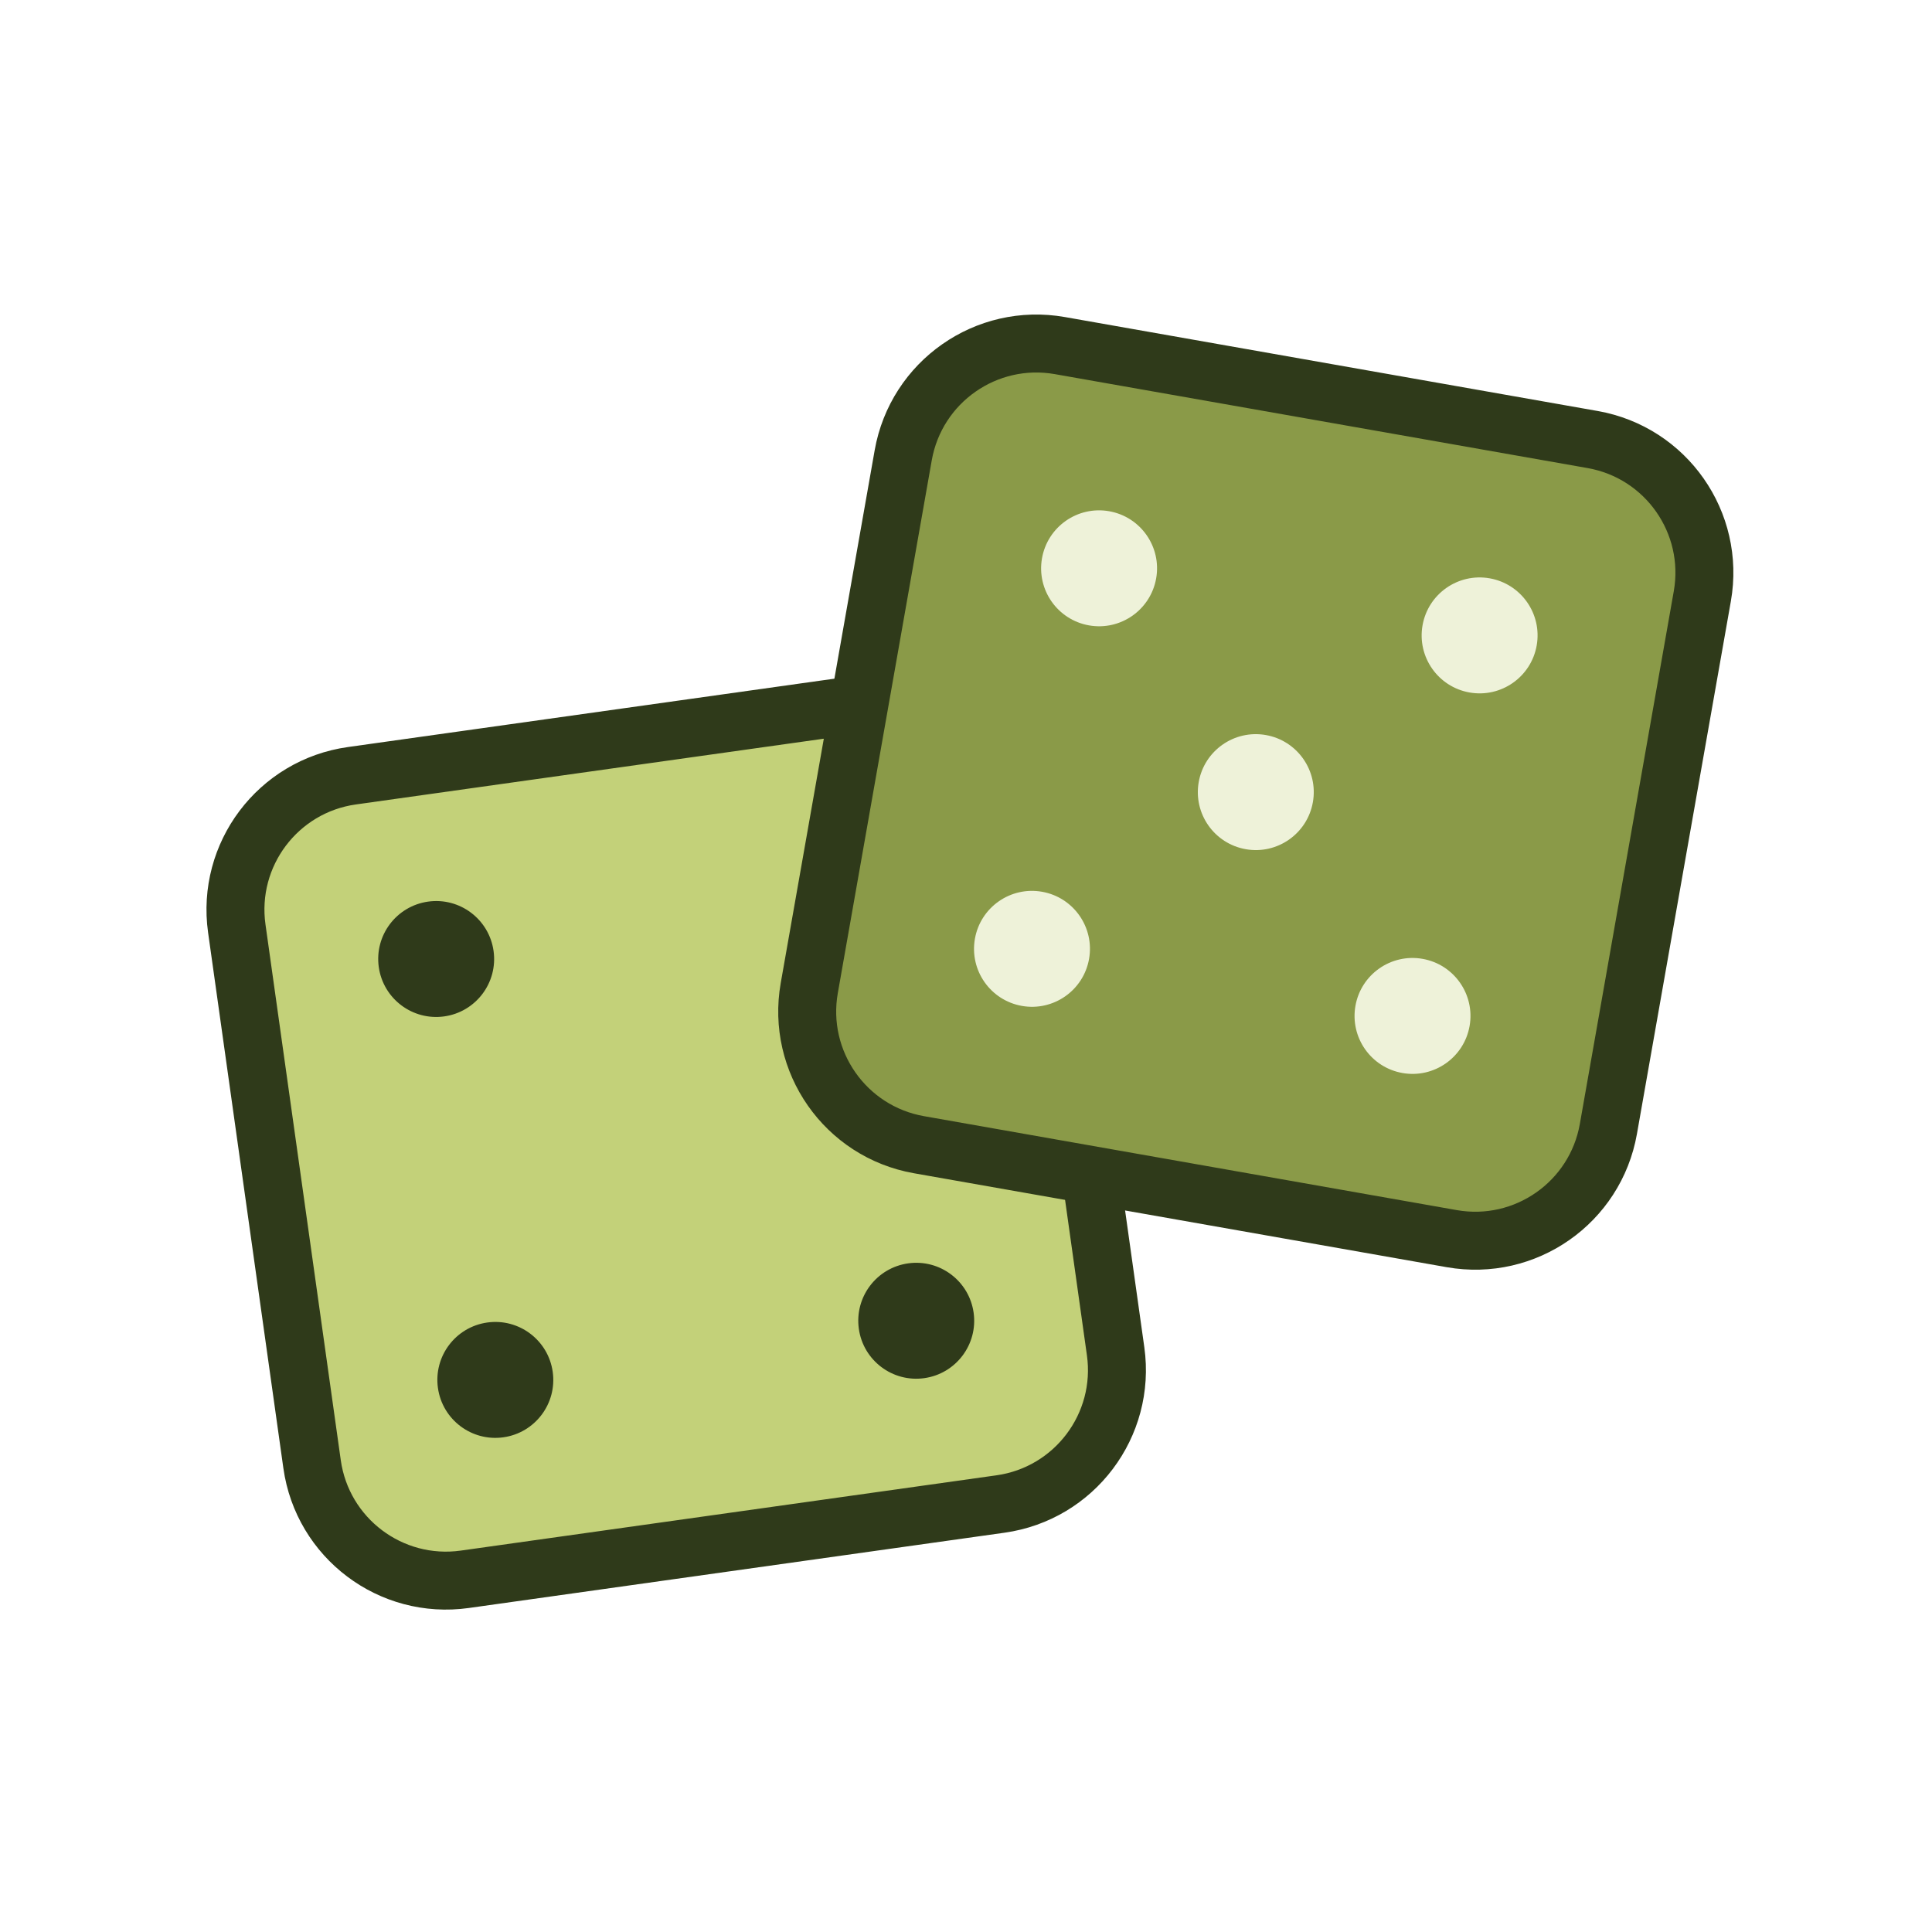
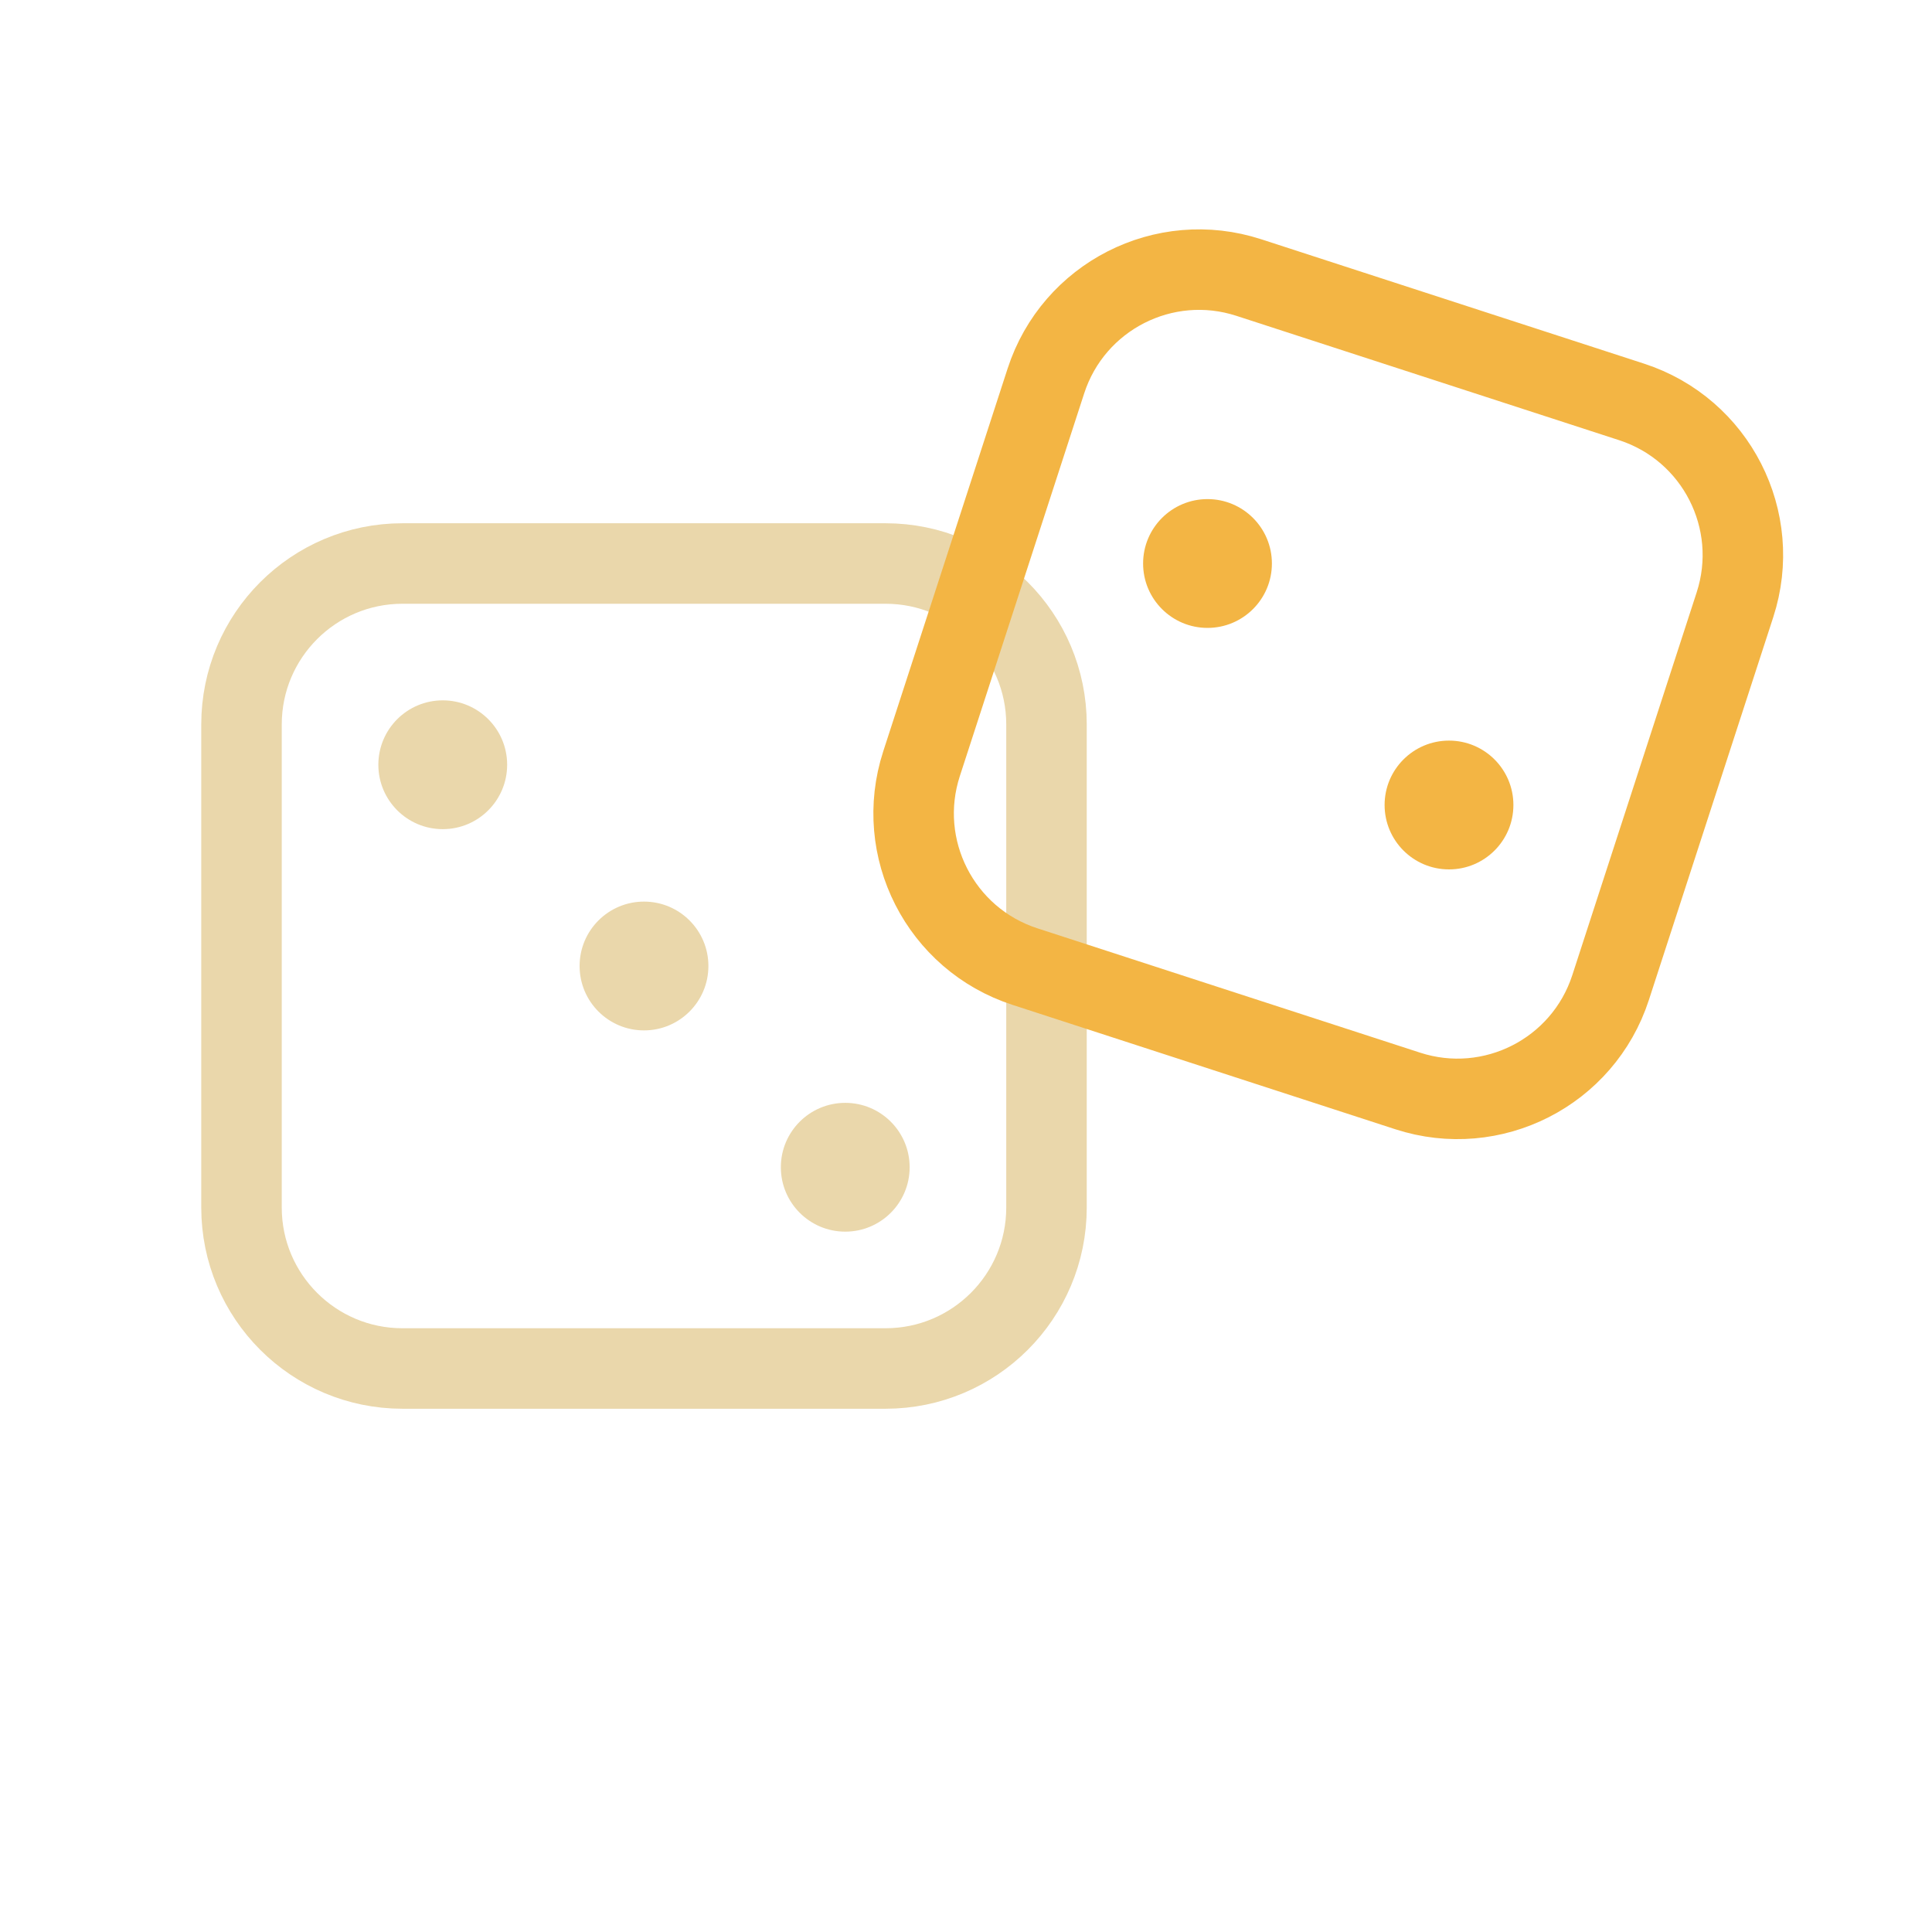
- <svg xmlns="http://www.w3.org/2000/svg" viewBox="0 0 100 100">
-   <rect x="14" y="38" width="42" height="42" rx="7" fill="#c3d179" stroke="#2f3a1a" stroke-width="3" transform="rotate(-8 35 59)" />
-   <g transform="rotate(-8 35 59)" fill="#2f3a1a">
-     <circle cx="24" cy="48" r="3" />
-     <circle cx="46" cy="48" r="3" />
-     <circle cx="24" cy="70" r="3" />
-     <circle cx="46" cy="70" r="3" />
+ <svg xmlns="http://www.w3.org/2000/svg" viewBox="0 0 48 48" fill="none" stroke="#ead7ab" stroke-width="2" stroke-linecap="round" stroke-linejoin="round">
+   <rect x="6" y="14" width="20" height="20" rx="4" />
+   <rect x="24" y="8" width="18" height="18" rx="4" transform="rotate(18 33 17)" stroke="#f3b544" />
+   <g fill="#ead7ab" stroke="none">
+     <circle cx="11" cy="19" r="1.6" />
+     <circle cx="16" cy="24" r="1.6" />
+     <circle cx="21" cy="29" r="1.6" />
  </g>
-   <rect x="44" y="20" width="42" height="42" rx="7" fill="#8a9a48" stroke="#2f3a1a" stroke-width="3" transform="rotate(10 65 41)" />
-   <g transform="rotate(10 65 41)" fill="#eef2d9">
-     <circle cx="65" cy="41" r="3" />
-     <circle cx="55" cy="31" r="3" />
-     <circle cx="75" cy="31" r="3" />
-     <circle cx="55" cy="51" r="3" />
-     <circle cx="75" cy="51" r="3" />
+   <g fill="#f3b544" stroke="none">
+     <circle cx="30" cy="14" r="1.6" />
+     <circle cx="36" cy="20" r="1.6" />
  </g>
</svg>
